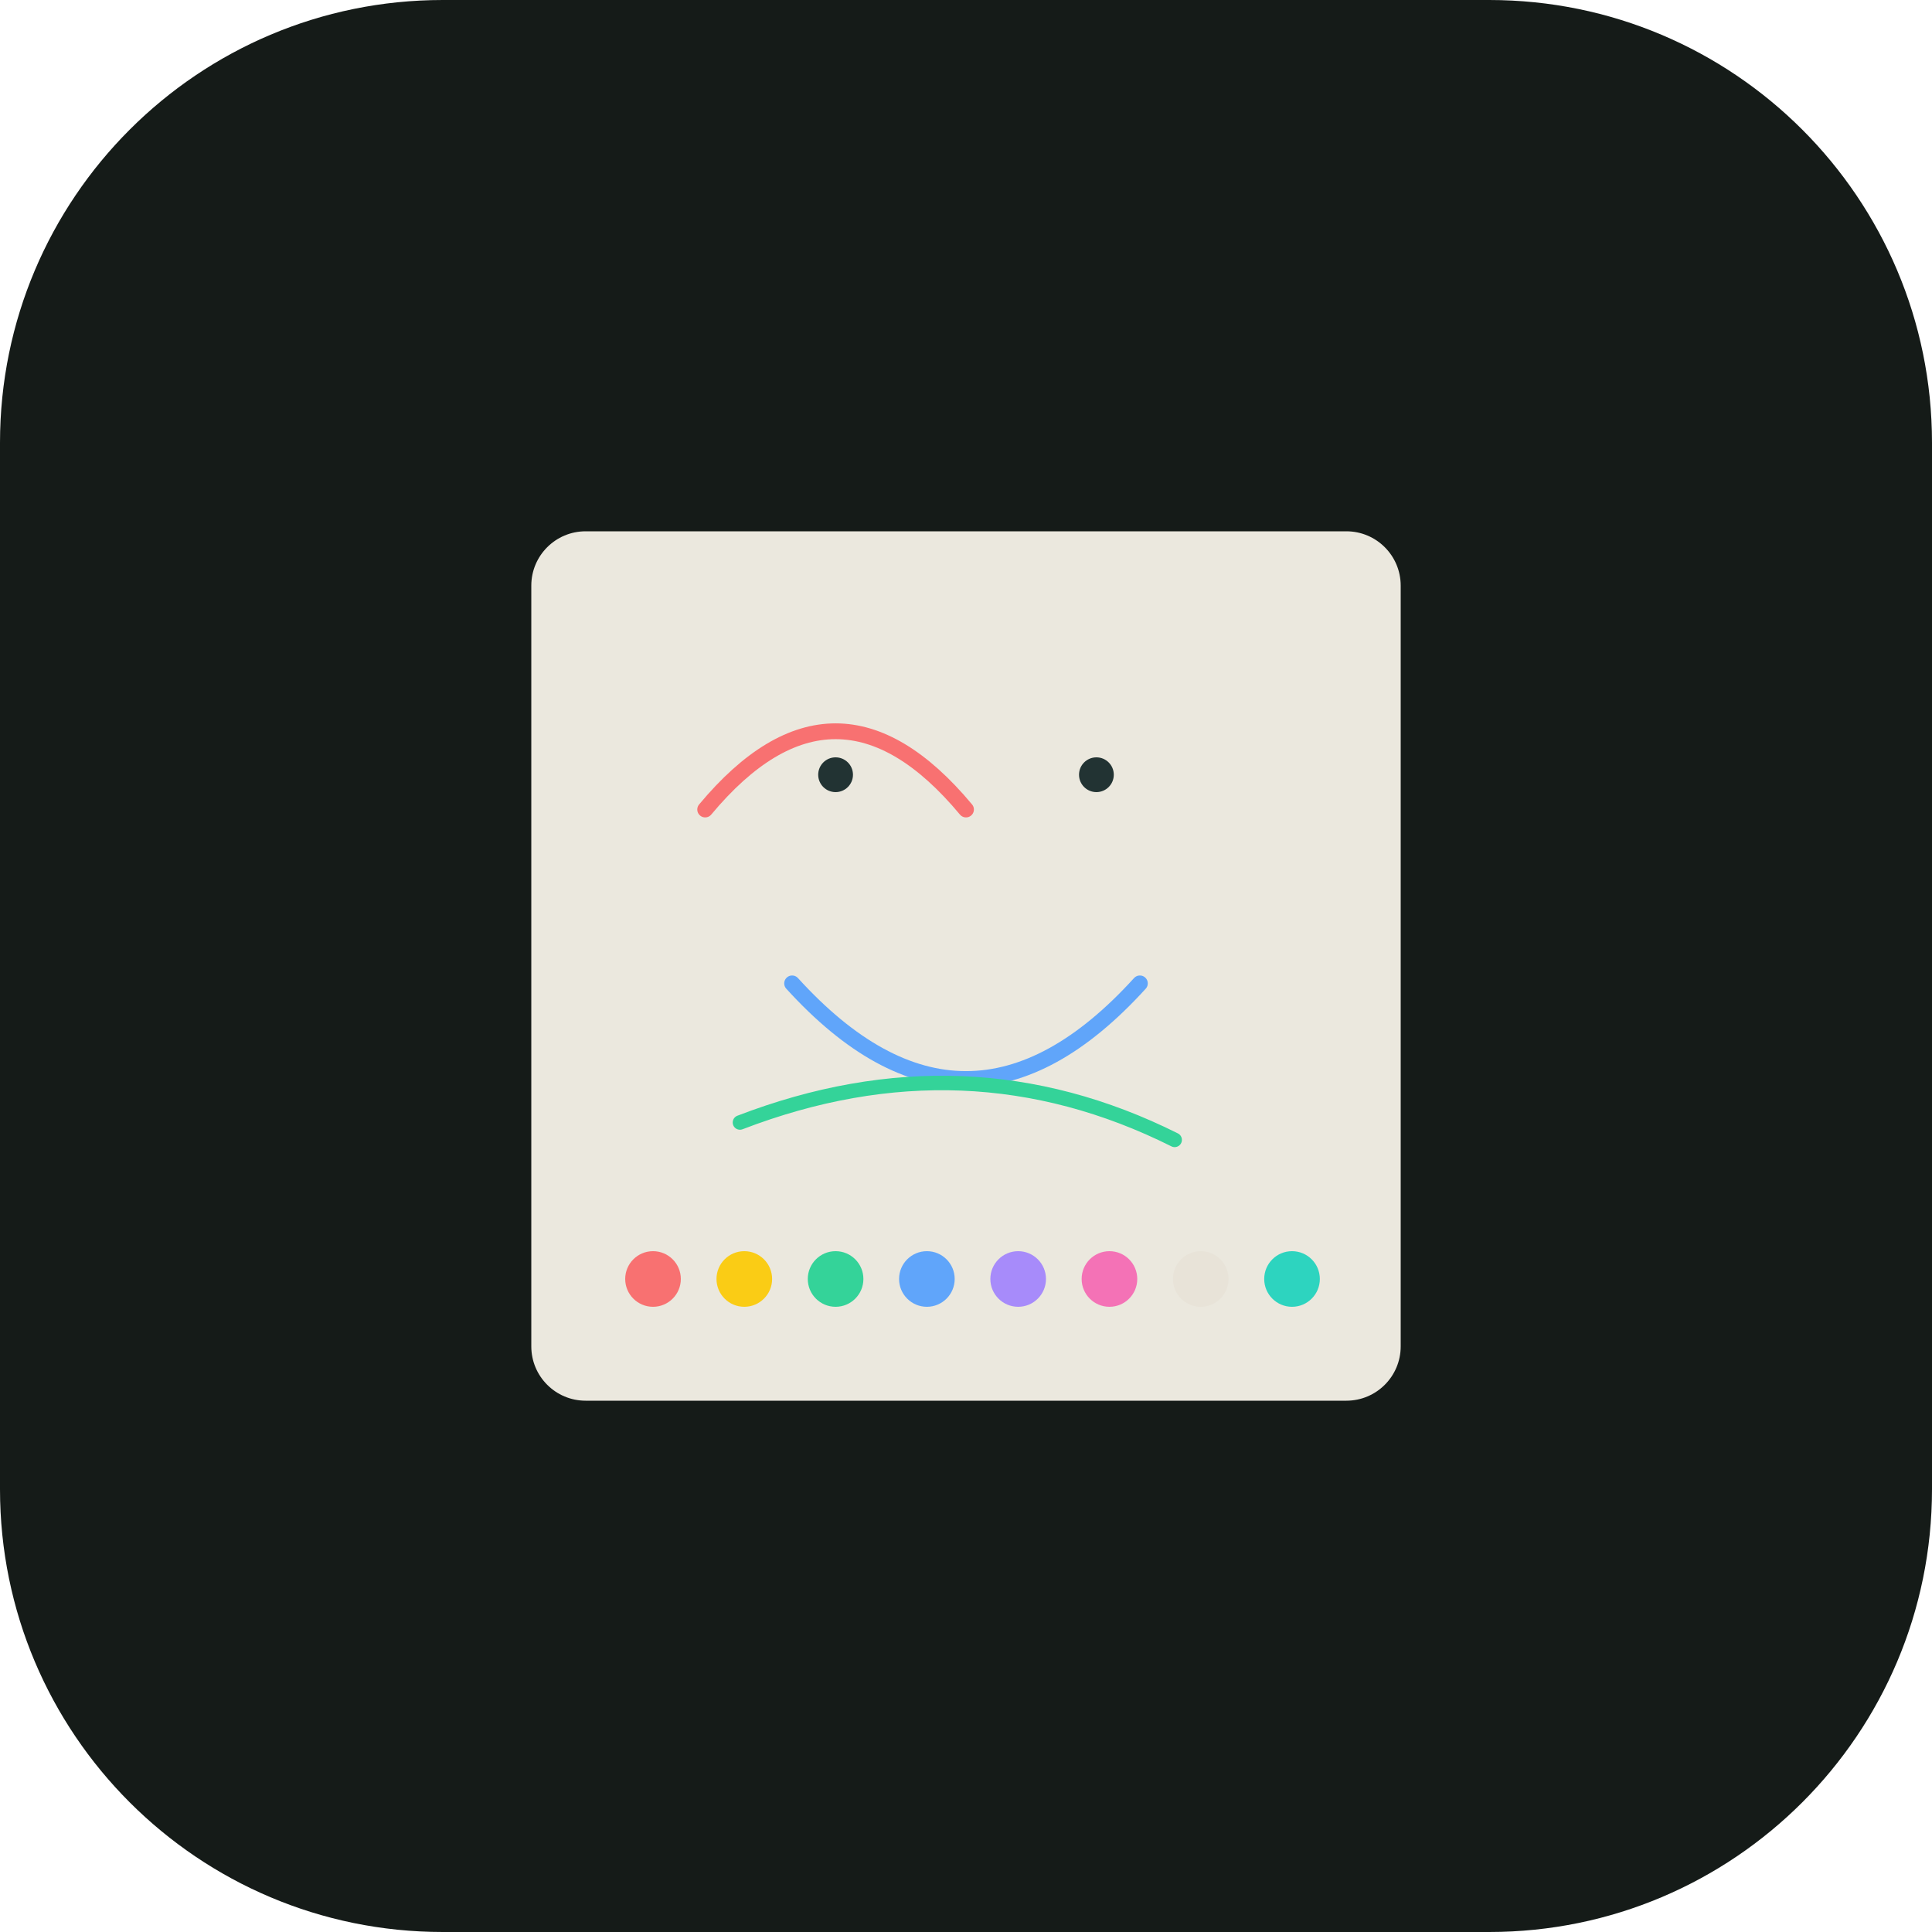
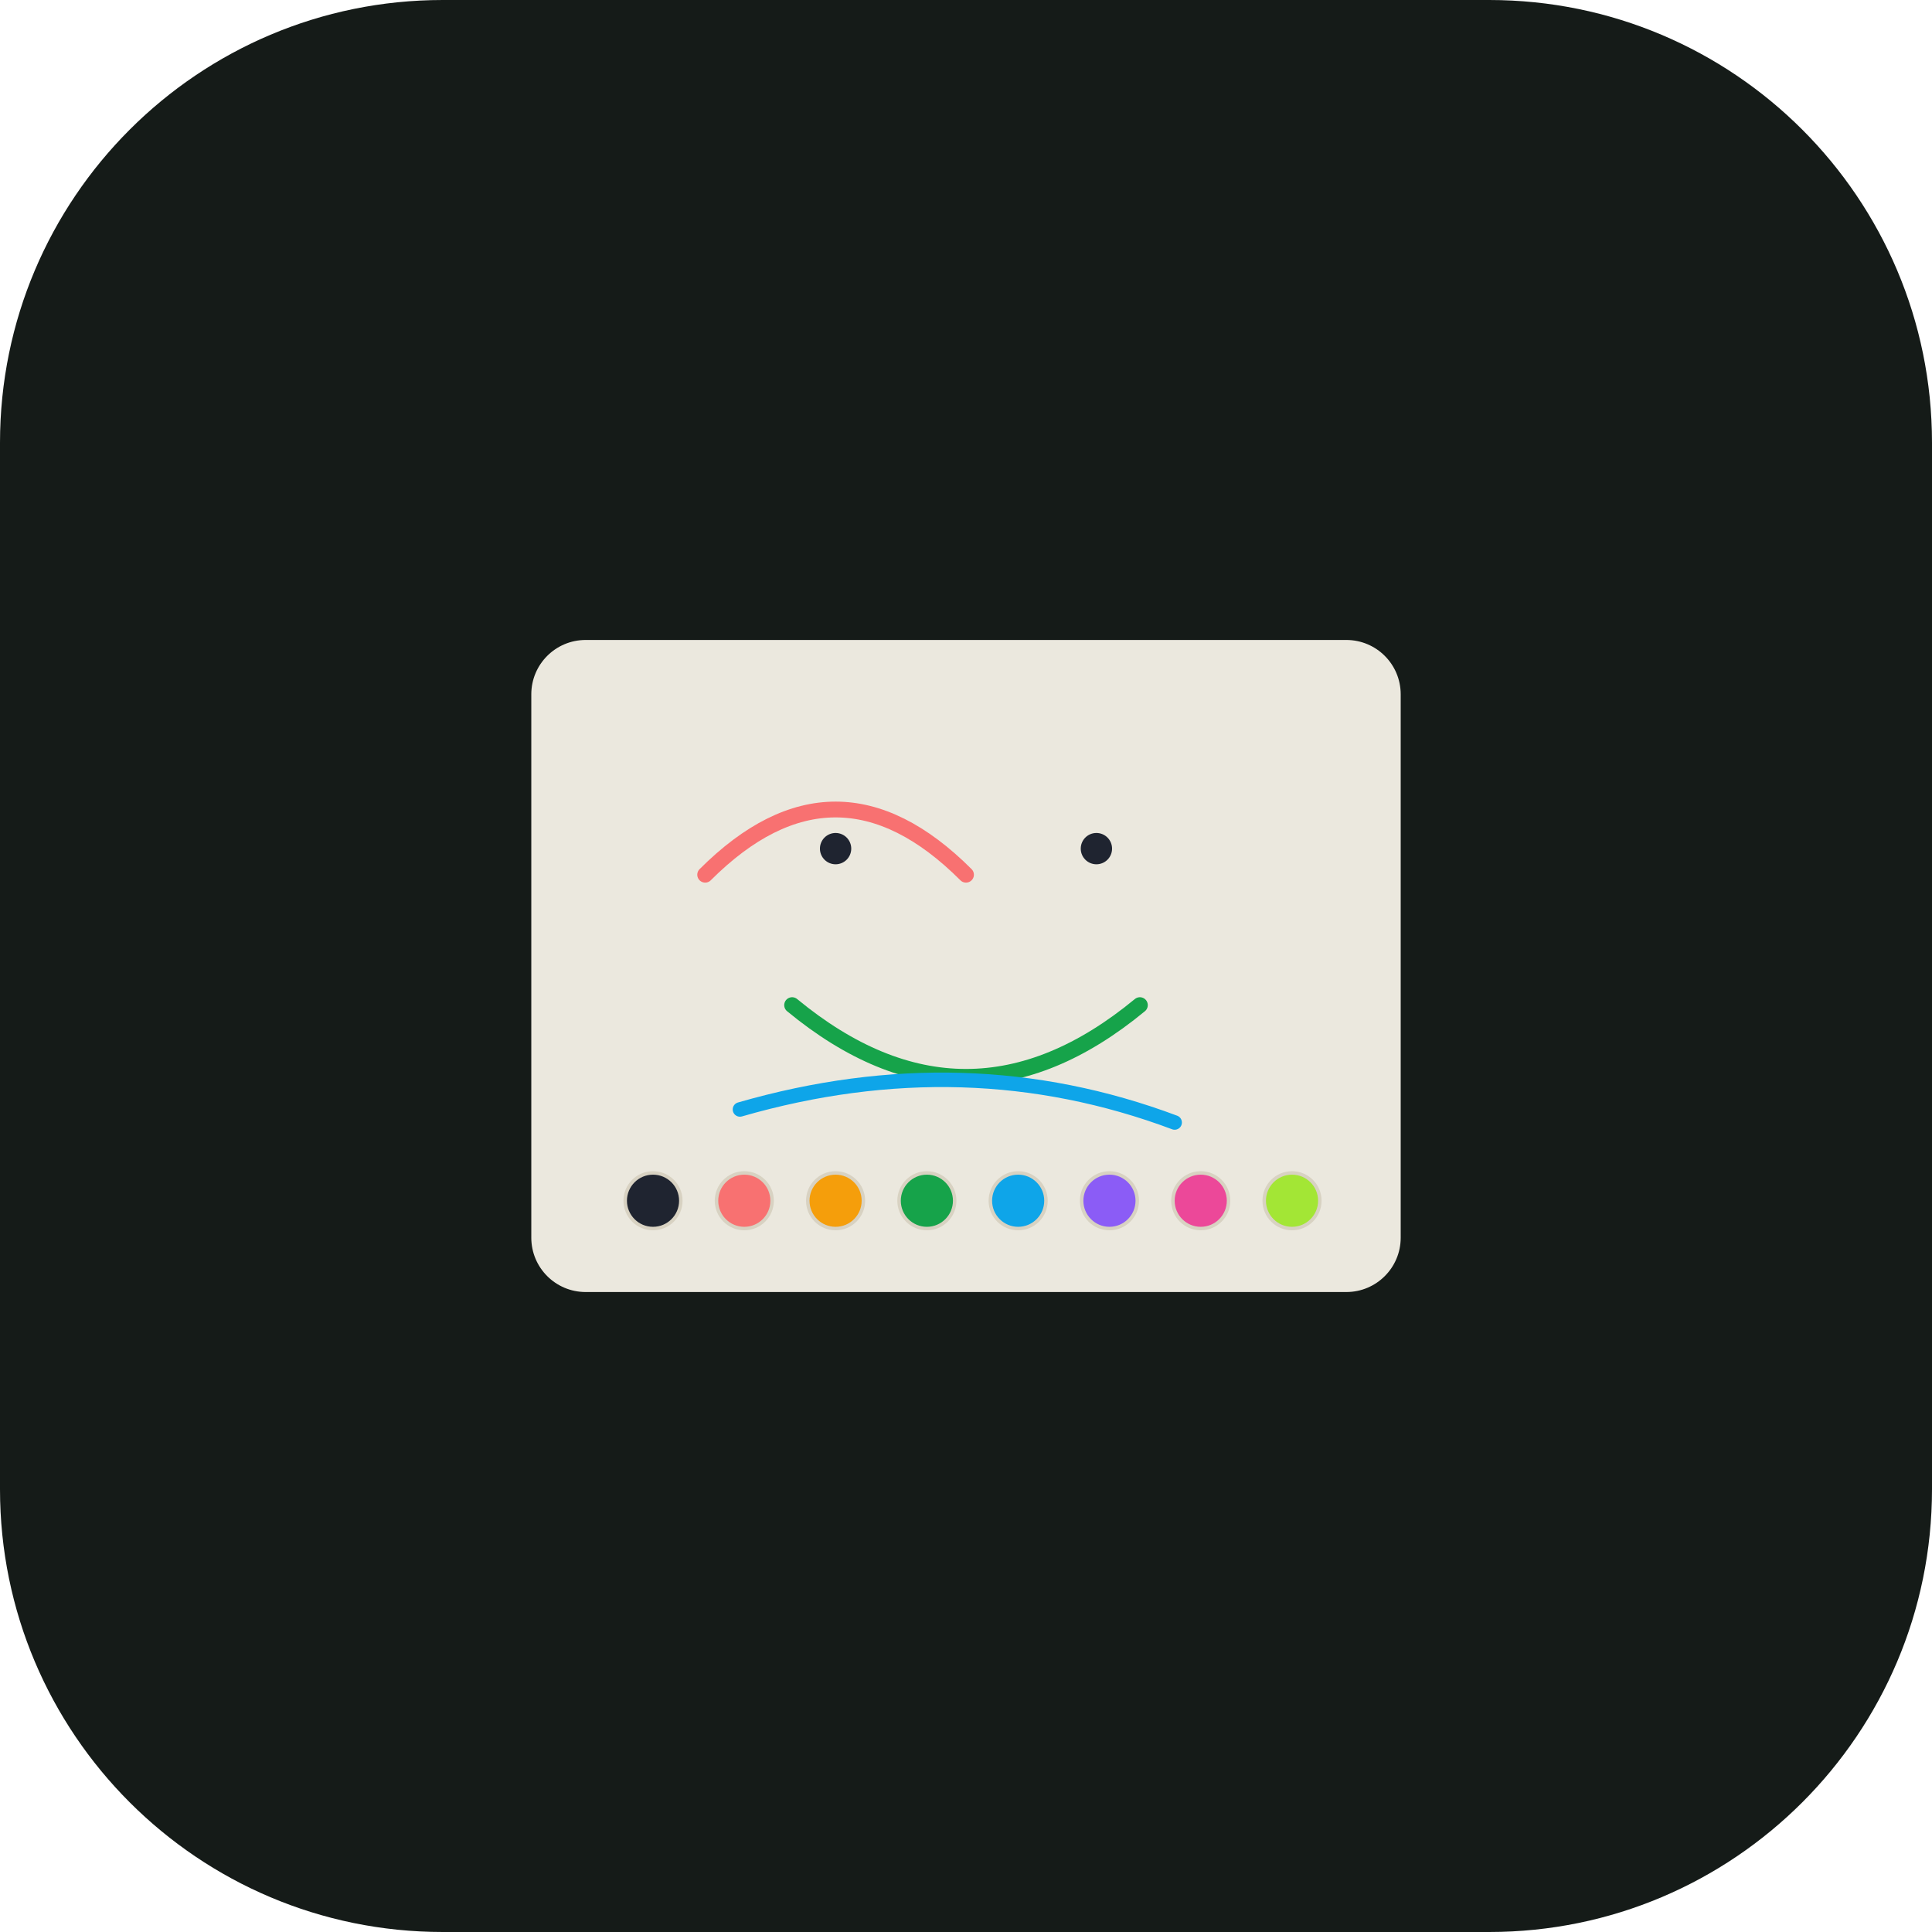
<svg xmlns="http://www.w3.org/2000/svg" viewBox="0 0 96 96">
  <rect width="96" height="96" rx="22" fill="#151b18" />
  <g transform="translate(18 18)">
-     <rect x="8.4" y="8.4" width="43.2" height="43.2" rx="2.7" fill="#f6f2e8" opacity=".95" />
-     <path d="M17.04 22.224 q6.48 -7.776 12.96 0" stroke="#f87171" stroke-width="0.785" fill="none" stroke-linecap="round" />
-     <circle cx="23.52" cy="20.496" r="0.864" fill="#233" />
-     <circle cx="36.48" cy="20.496" r="0.864" fill="#233" />
-     <path d="M21.36 30.864 q8.64 9.504 17.28 0" stroke="#60a5fa" stroke-width="0.785" fill="none" stroke-linecap="round" />
-     <path d="M18.768 37.776 q11.232 -4.32 21.6 0.864" stroke="#34d399" stroke-width="0.72" fill="none" stroke-linecap="round" />
-     <circle cx="14.448" cy="45.552" r="1.382" fill="#f87171" />
-     <circle cx="18.984" cy="45.552" r="1.382" fill="#facc15" />
-     <circle cx="23.52" cy="45.552" r="1.382" fill="#34d399" />
-     <circle cx="28.056" cy="45.552" r="1.382" fill="#60a5fa" />
-     <circle cx="32.592" cy="45.552" r="1.382" fill="#a78bfa" />
-     <circle cx="37.128" cy="45.552" r="1.382" fill="#f472b6" />
-     <circle cx="41.664" cy="45.552" r="1.382" fill="#e8e3d8" />
-     <circle cx="46.2" cy="45.552" r="1.382" fill="#2dd4bf" />
+     <rect x="8.4" y="13.8" width="43.2" height="32.4" rx="2.7" fill="#f6f2e8" opacity=".95" />
+     <path d="M17.04 25.464 q6.48 -6.48 12.96 0" stroke="#f87171" stroke-width="0.785" fill="none" stroke-linecap="round" />
+     <circle cx="23.52" cy="24.168" r="0.778" fill="#1f2430" />
+     <circle cx="36.48" cy="24.168" r="0.778" fill="#1f2430" />
+     <path d="M21.36 31.944 q8.64 7.128 17.28 0" stroke="#16a34a" stroke-width="0.785" fill="none" stroke-linecap="round" />
+     <path d="M18.768 37.128 q11.232 -3.24 21.6 0.648" stroke="#0ea5e9" stroke-width="0.72" fill="none" stroke-linecap="round" />
+     <circle cx="14.448" cy="41.664" r="1.382" fill="#1f2430" stroke="#d8d2c2" stroke-width="0.173" />
+     <circle cx="18.984" cy="41.664" r="1.382" fill="#f87171" stroke="#d8d2c2" stroke-width="0.173" />
+     <circle cx="23.52" cy="41.664" r="1.382" fill="#f59e0b" stroke="#d8d2c2" stroke-width="0.173" />
+     <circle cx="28.056" cy="41.664" r="1.382" fill="#16a34a" stroke="#d8d2c2" stroke-width="0.173" />
+     <circle cx="32.592" cy="41.664" r="1.382" fill="#0ea5e9" stroke="#d8d2c2" stroke-width="0.173" />
+     <circle cx="37.128" cy="41.664" r="1.382" fill="#8b5cf6" stroke="#d8d2c2" stroke-width="0.173" />
+     <circle cx="41.664" cy="41.664" r="1.382" fill="#ec4899" stroke="#d8d2c2" stroke-width="0.173" />
+     <circle cx="46.2" cy="41.664" r="1.382" fill="#a3e635" stroke="#d8d2c2" stroke-width="0.173" />
  </g>
</svg>
